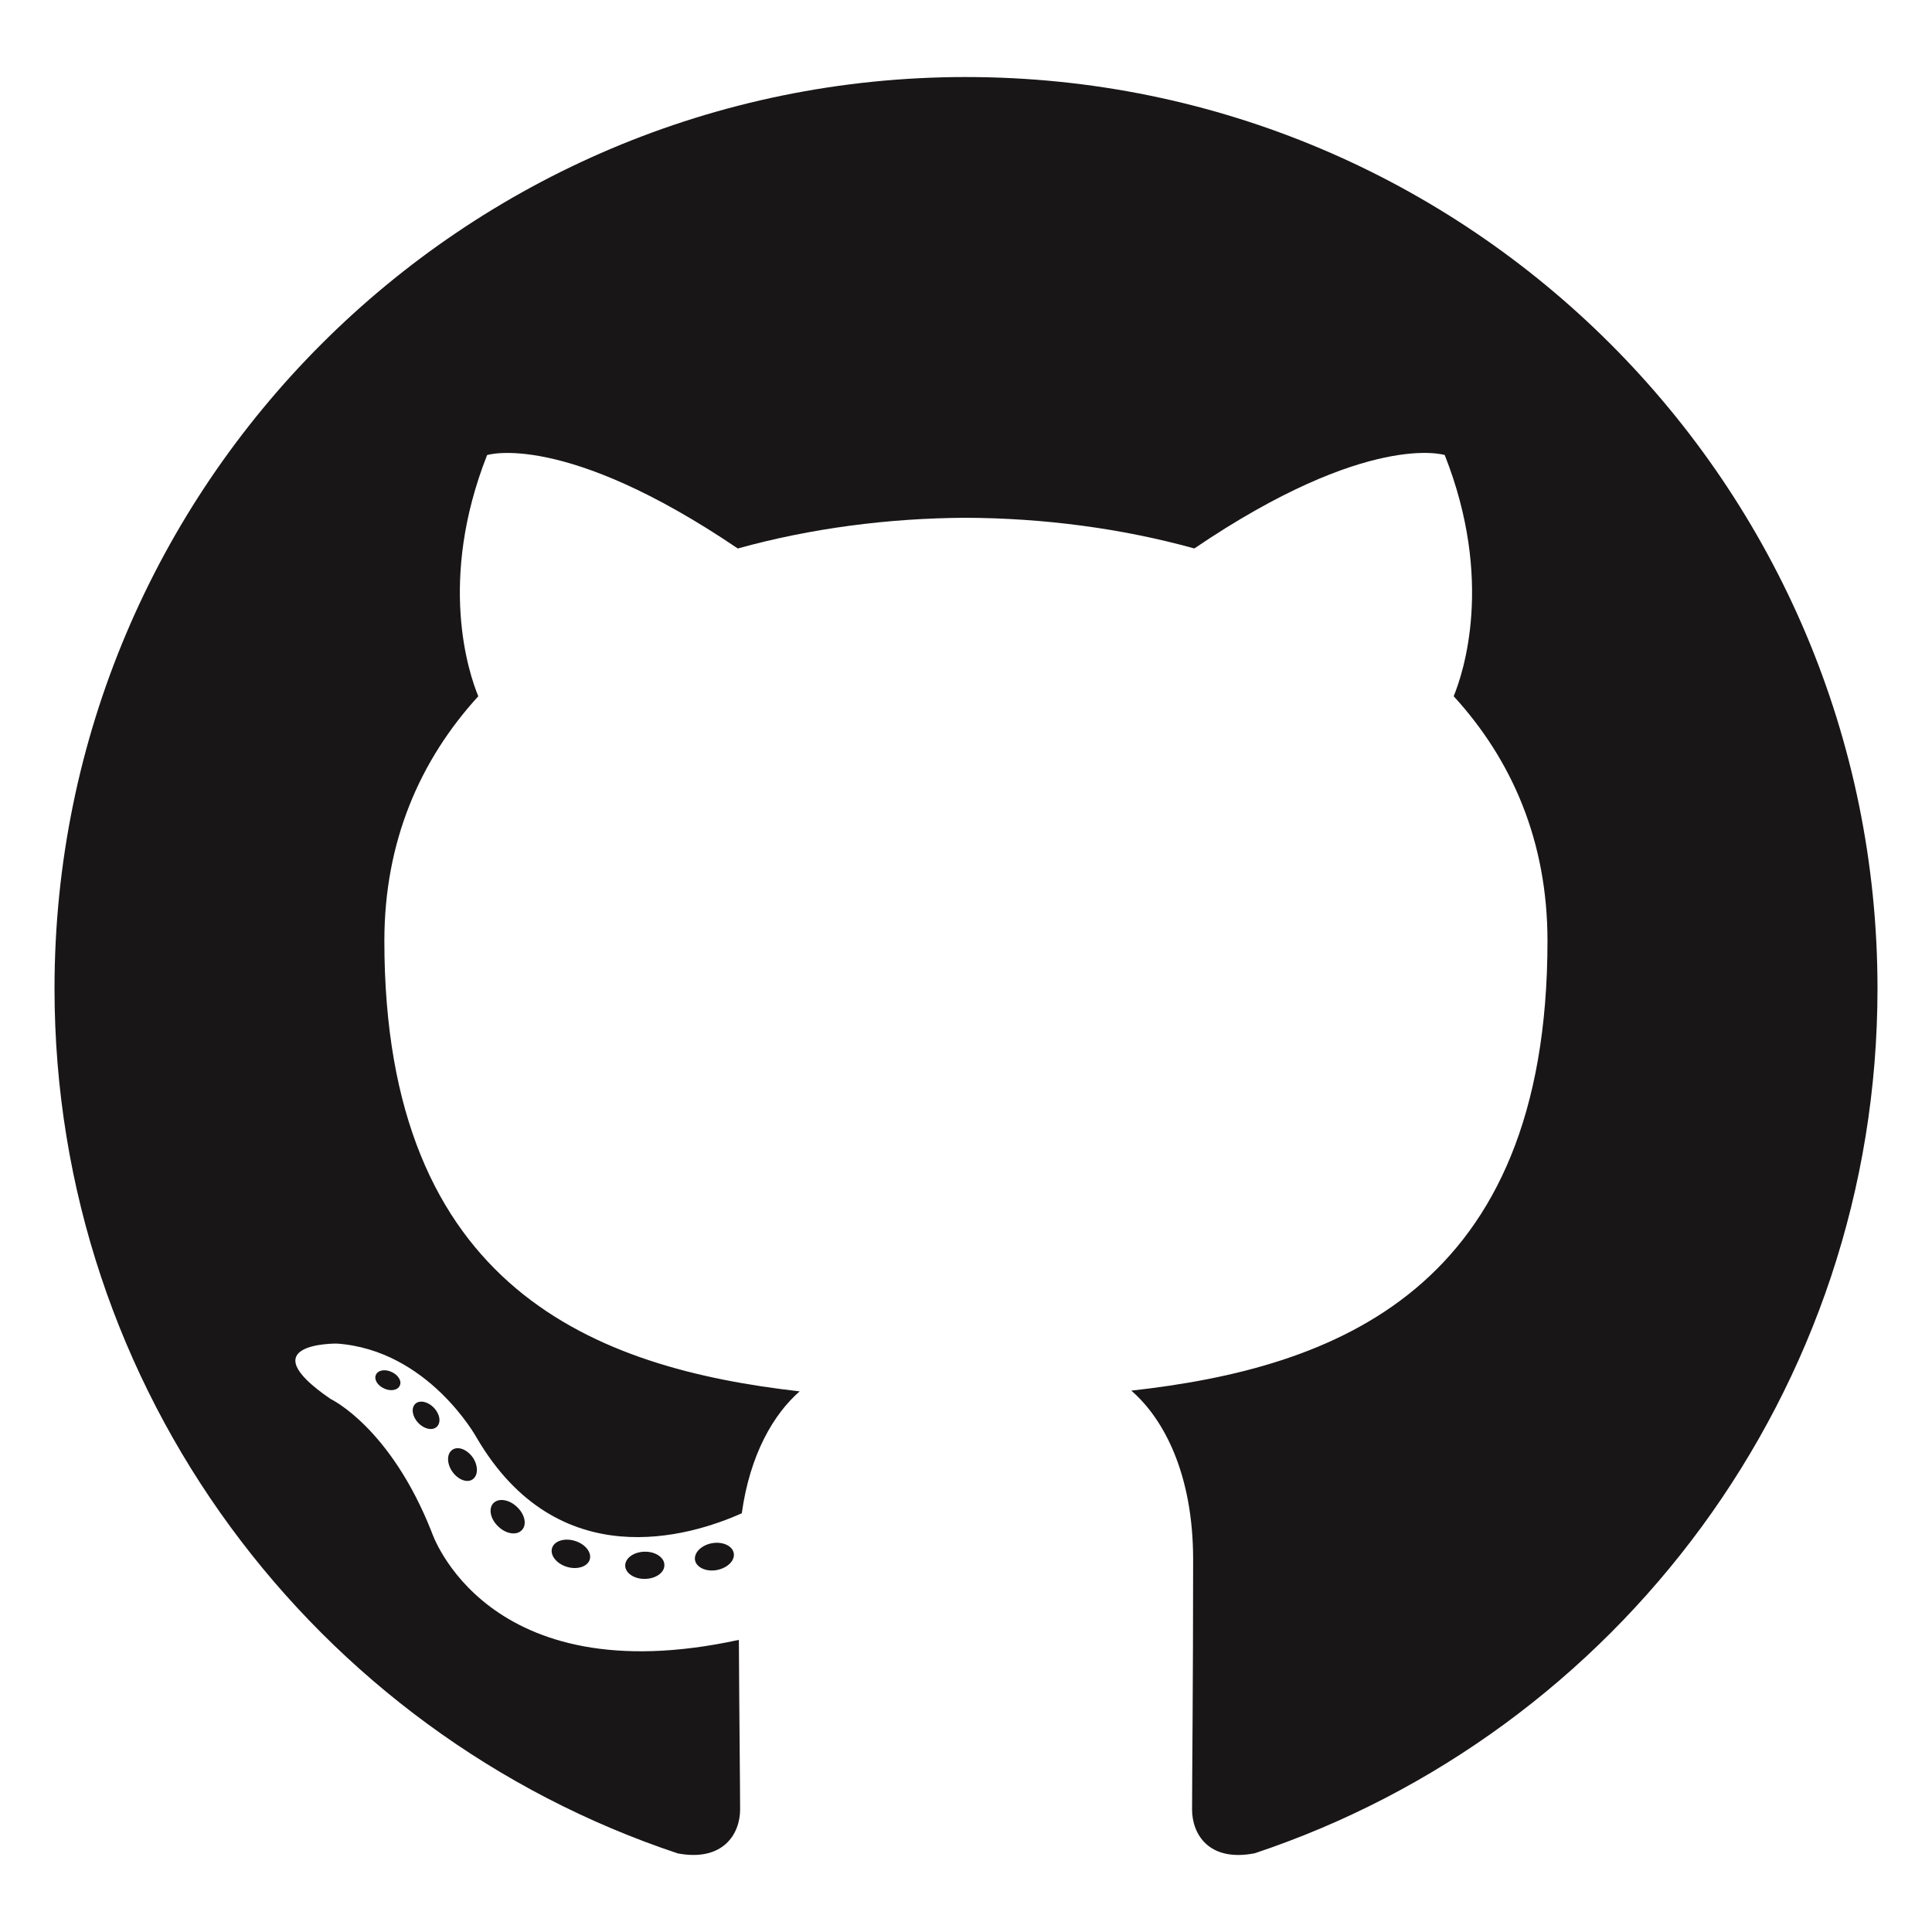
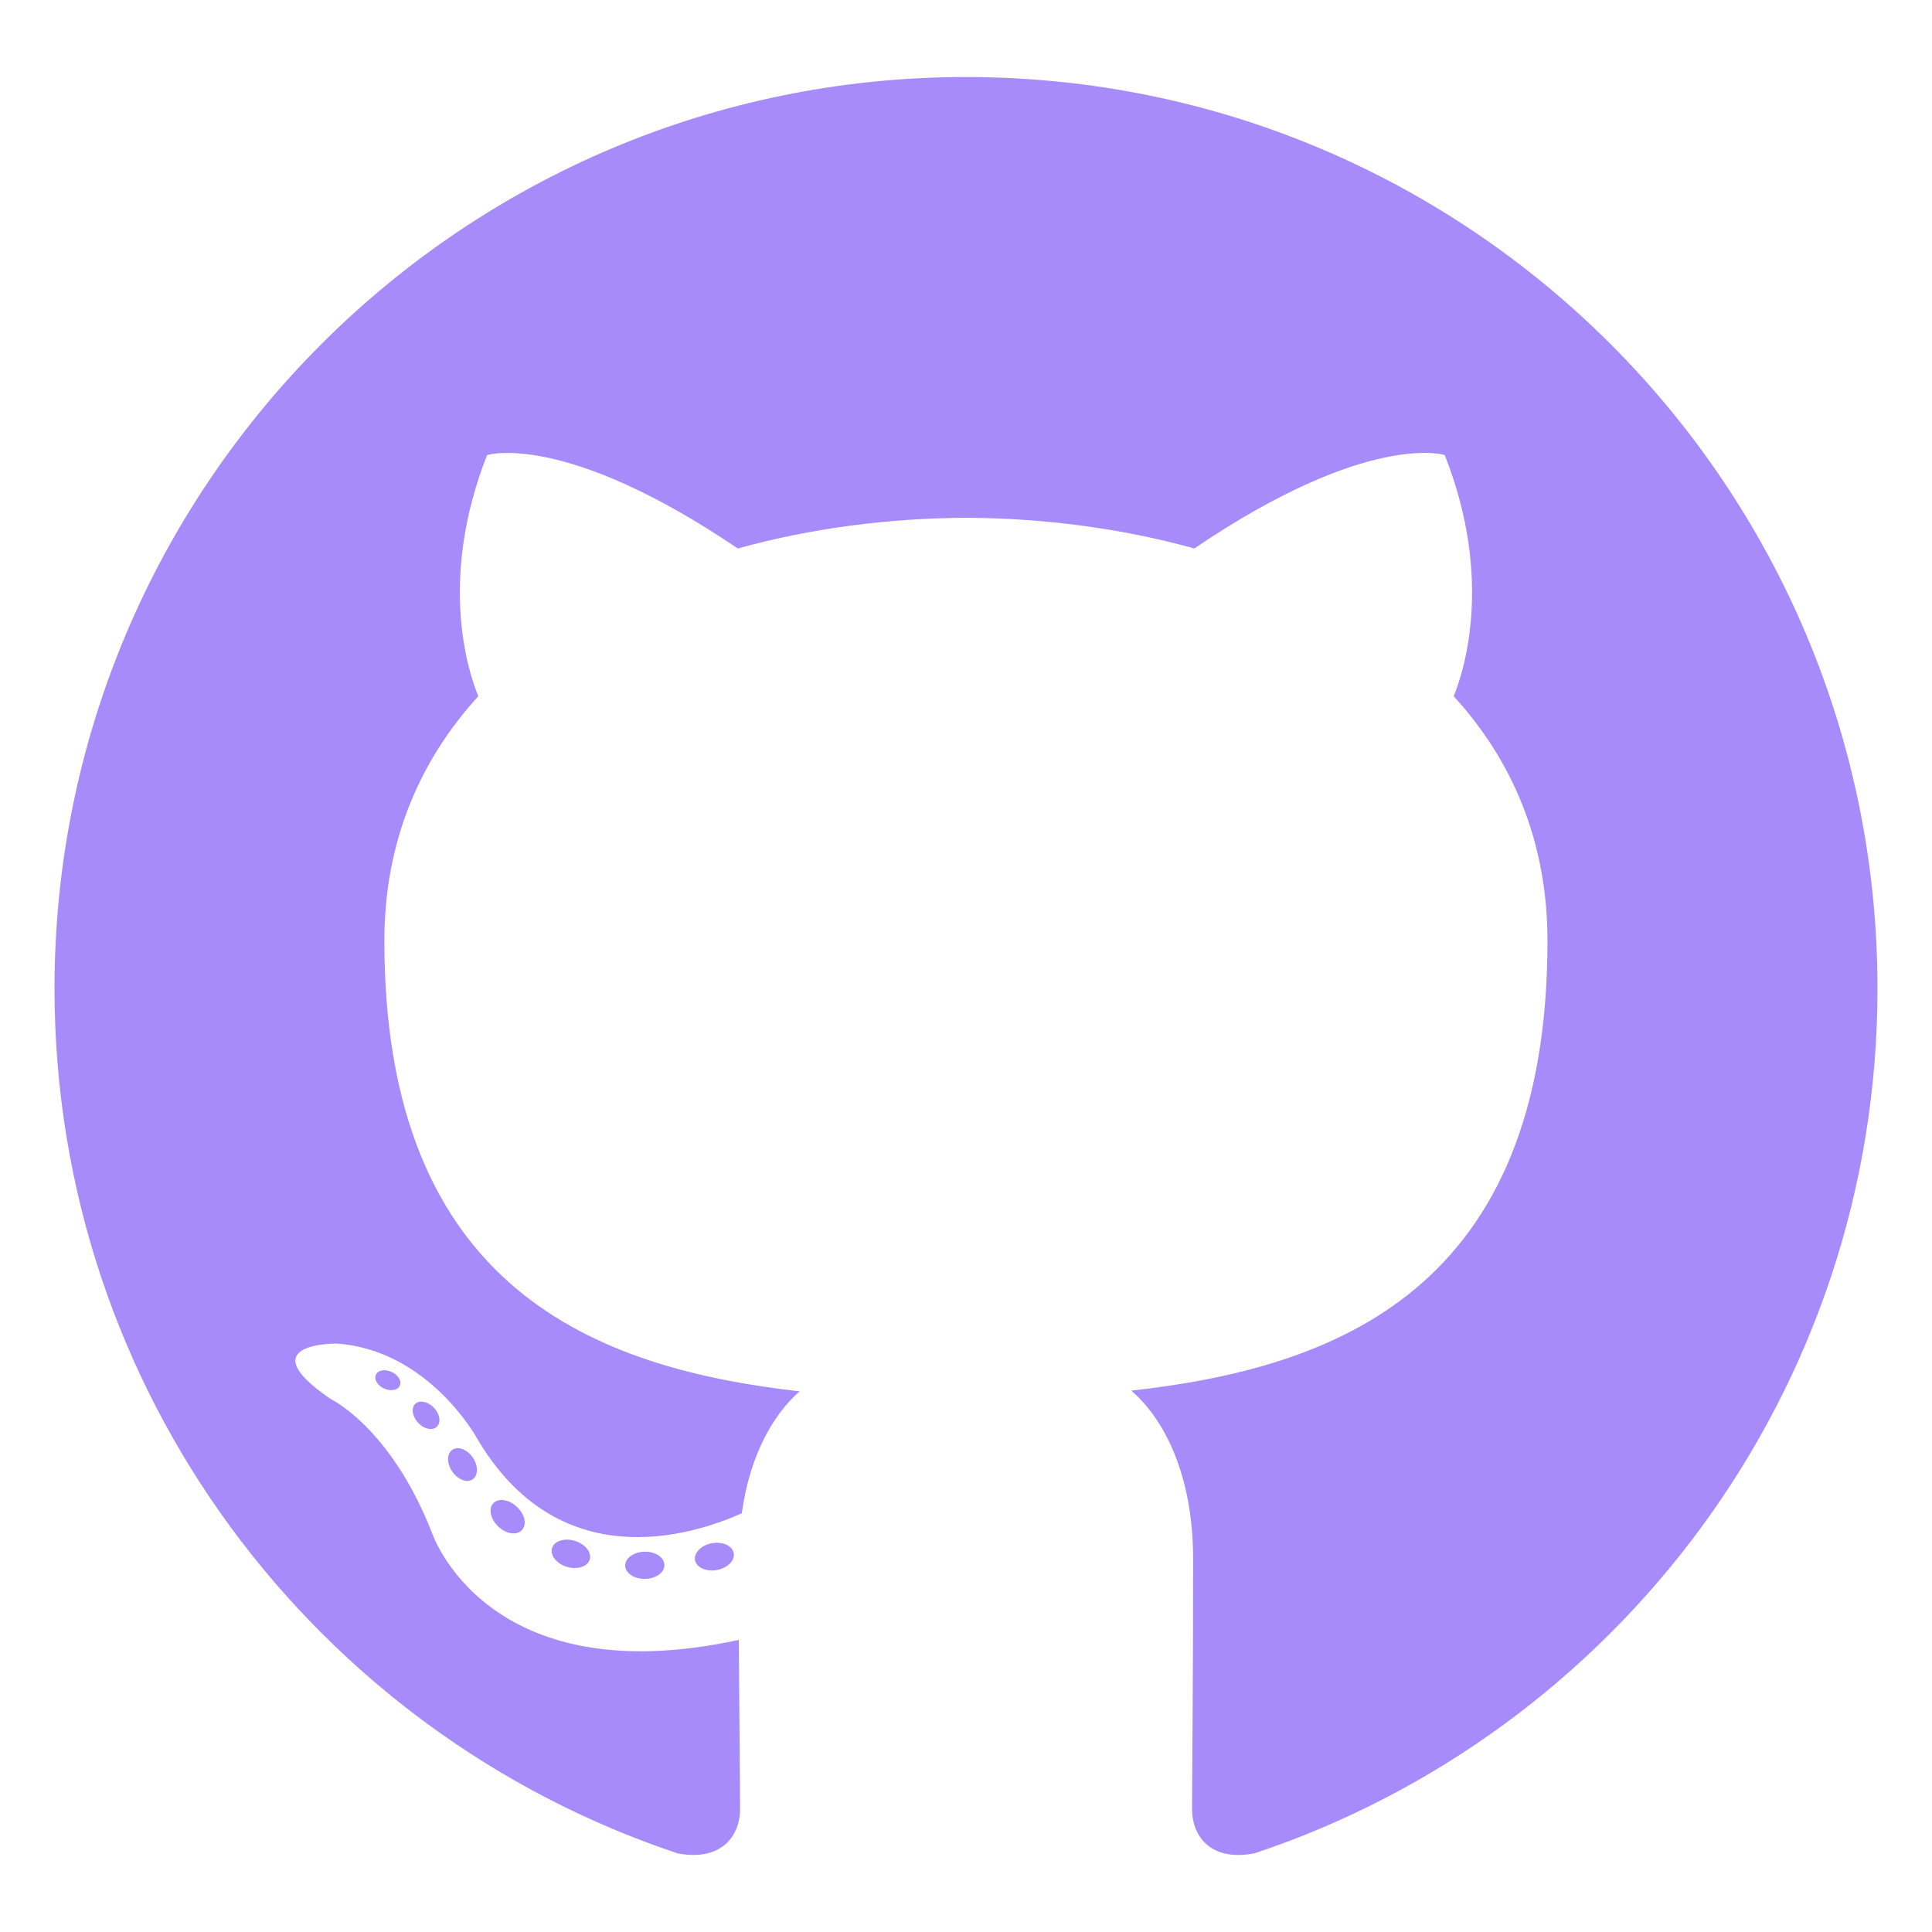
<svg xmlns="http://www.w3.org/2000/svg" viewBox="0 0 128 128">
-   <g fill="#181616">
+   <g fill="#a78bfa">
    <path fill-rule="evenodd" clip-rule="evenodd" d="M64 5.103c-33.347 0-60.388 27.035-60.388 60.388 0 26.682 17.303 49.317 41.297 57.303 3.017.56 4.125-1.31 4.125-2.905 0-1.44-.056-6.197-.082-11.243-16.8 3.653-20.345-7.125-20.345-7.125-2.747-6.98-6.705-8.836-6.705-8.836-5.48-3.748.413-3.67.413-3.67 6.063.425 9.257 6.223 9.257 6.223 5.386 9.23 14.127 6.562 17.573 5.02.542-3.903 2.107-6.568 3.834-8.076-13.413-1.525-27.514-6.704-27.514-29.843 0-6.593 2.36-11.98 6.223-16.21-.628-1.52-2.695-7.662.584-15.98 0 0 5.07-1.623 16.61 6.19C53.7 35 58.867 34.327 64 34.304c5.13.023 10.3.694 15.127 2.033 11.526-7.813 16.59-6.19 16.59-6.19 3.287 8.317 1.22 14.46.593 15.98 3.872 4.23 6.215 9.617 6.215 16.21 0 23.194-14.127 28.3-27.574 29.796 2.167 1.874 4.097 5.55 4.097 11.183 0 8.08-.07 14.583-.07 16.572 0 1.607 1.088 3.49 4.148 2.897 23.98-7.994 41.263-30.622 41.263-57.294C124.388 32.14 97.35 5.104 64 5.104z" />
    <path d="M26.484 91.806c-.133.3-.605.39-1.035.185-.44-.196-.685-.605-.543-.906.13-.31.603-.395 1.04-.188.44.197.69.61.537.91zm2.446 2.729c-.287.267-.85.143-1.232-.28-.396-.42-.47-.983-.177-1.254.298-.266.844-.14 1.24.28.394.426.472.984.17 1.255zM31.312 98.012c-.37.258-.976.017-1.35-.52-.37-.538-.37-1.183.01-1.44.373-.258.97-.025 1.35.507.368.545.368 1.19-.01 1.452zm3.261 3.361c-.33.365-1.036.267-1.552-.23-.527-.487-.674-1.18-.343-1.544.336-.366 1.045-.264 1.564.23.527.486.686 1.18.333 1.543zm4.5 1.951c-.147.473-.825.688-1.51.486-.683-.207-1.13-.76-.99-1.238.14-.477.823-.7 1.512-.485.683.206 1.13.756.988 1.237zm4.943.361c.017.498-.563.91-1.28.92-.723.017-1.308-.387-1.315-.877 0-.503.568-.91 1.29-.924.717-.013 1.306.387 1.306.88zm4.598-.782c.086.485-.413.984-1.126 1.117-.7.13-1.35-.172-1.44-.653-.086-.498.422-.997 1.122-1.126.714-.123 1.354.17 1.444.663zm0 0" />
  </g>
</svg>
